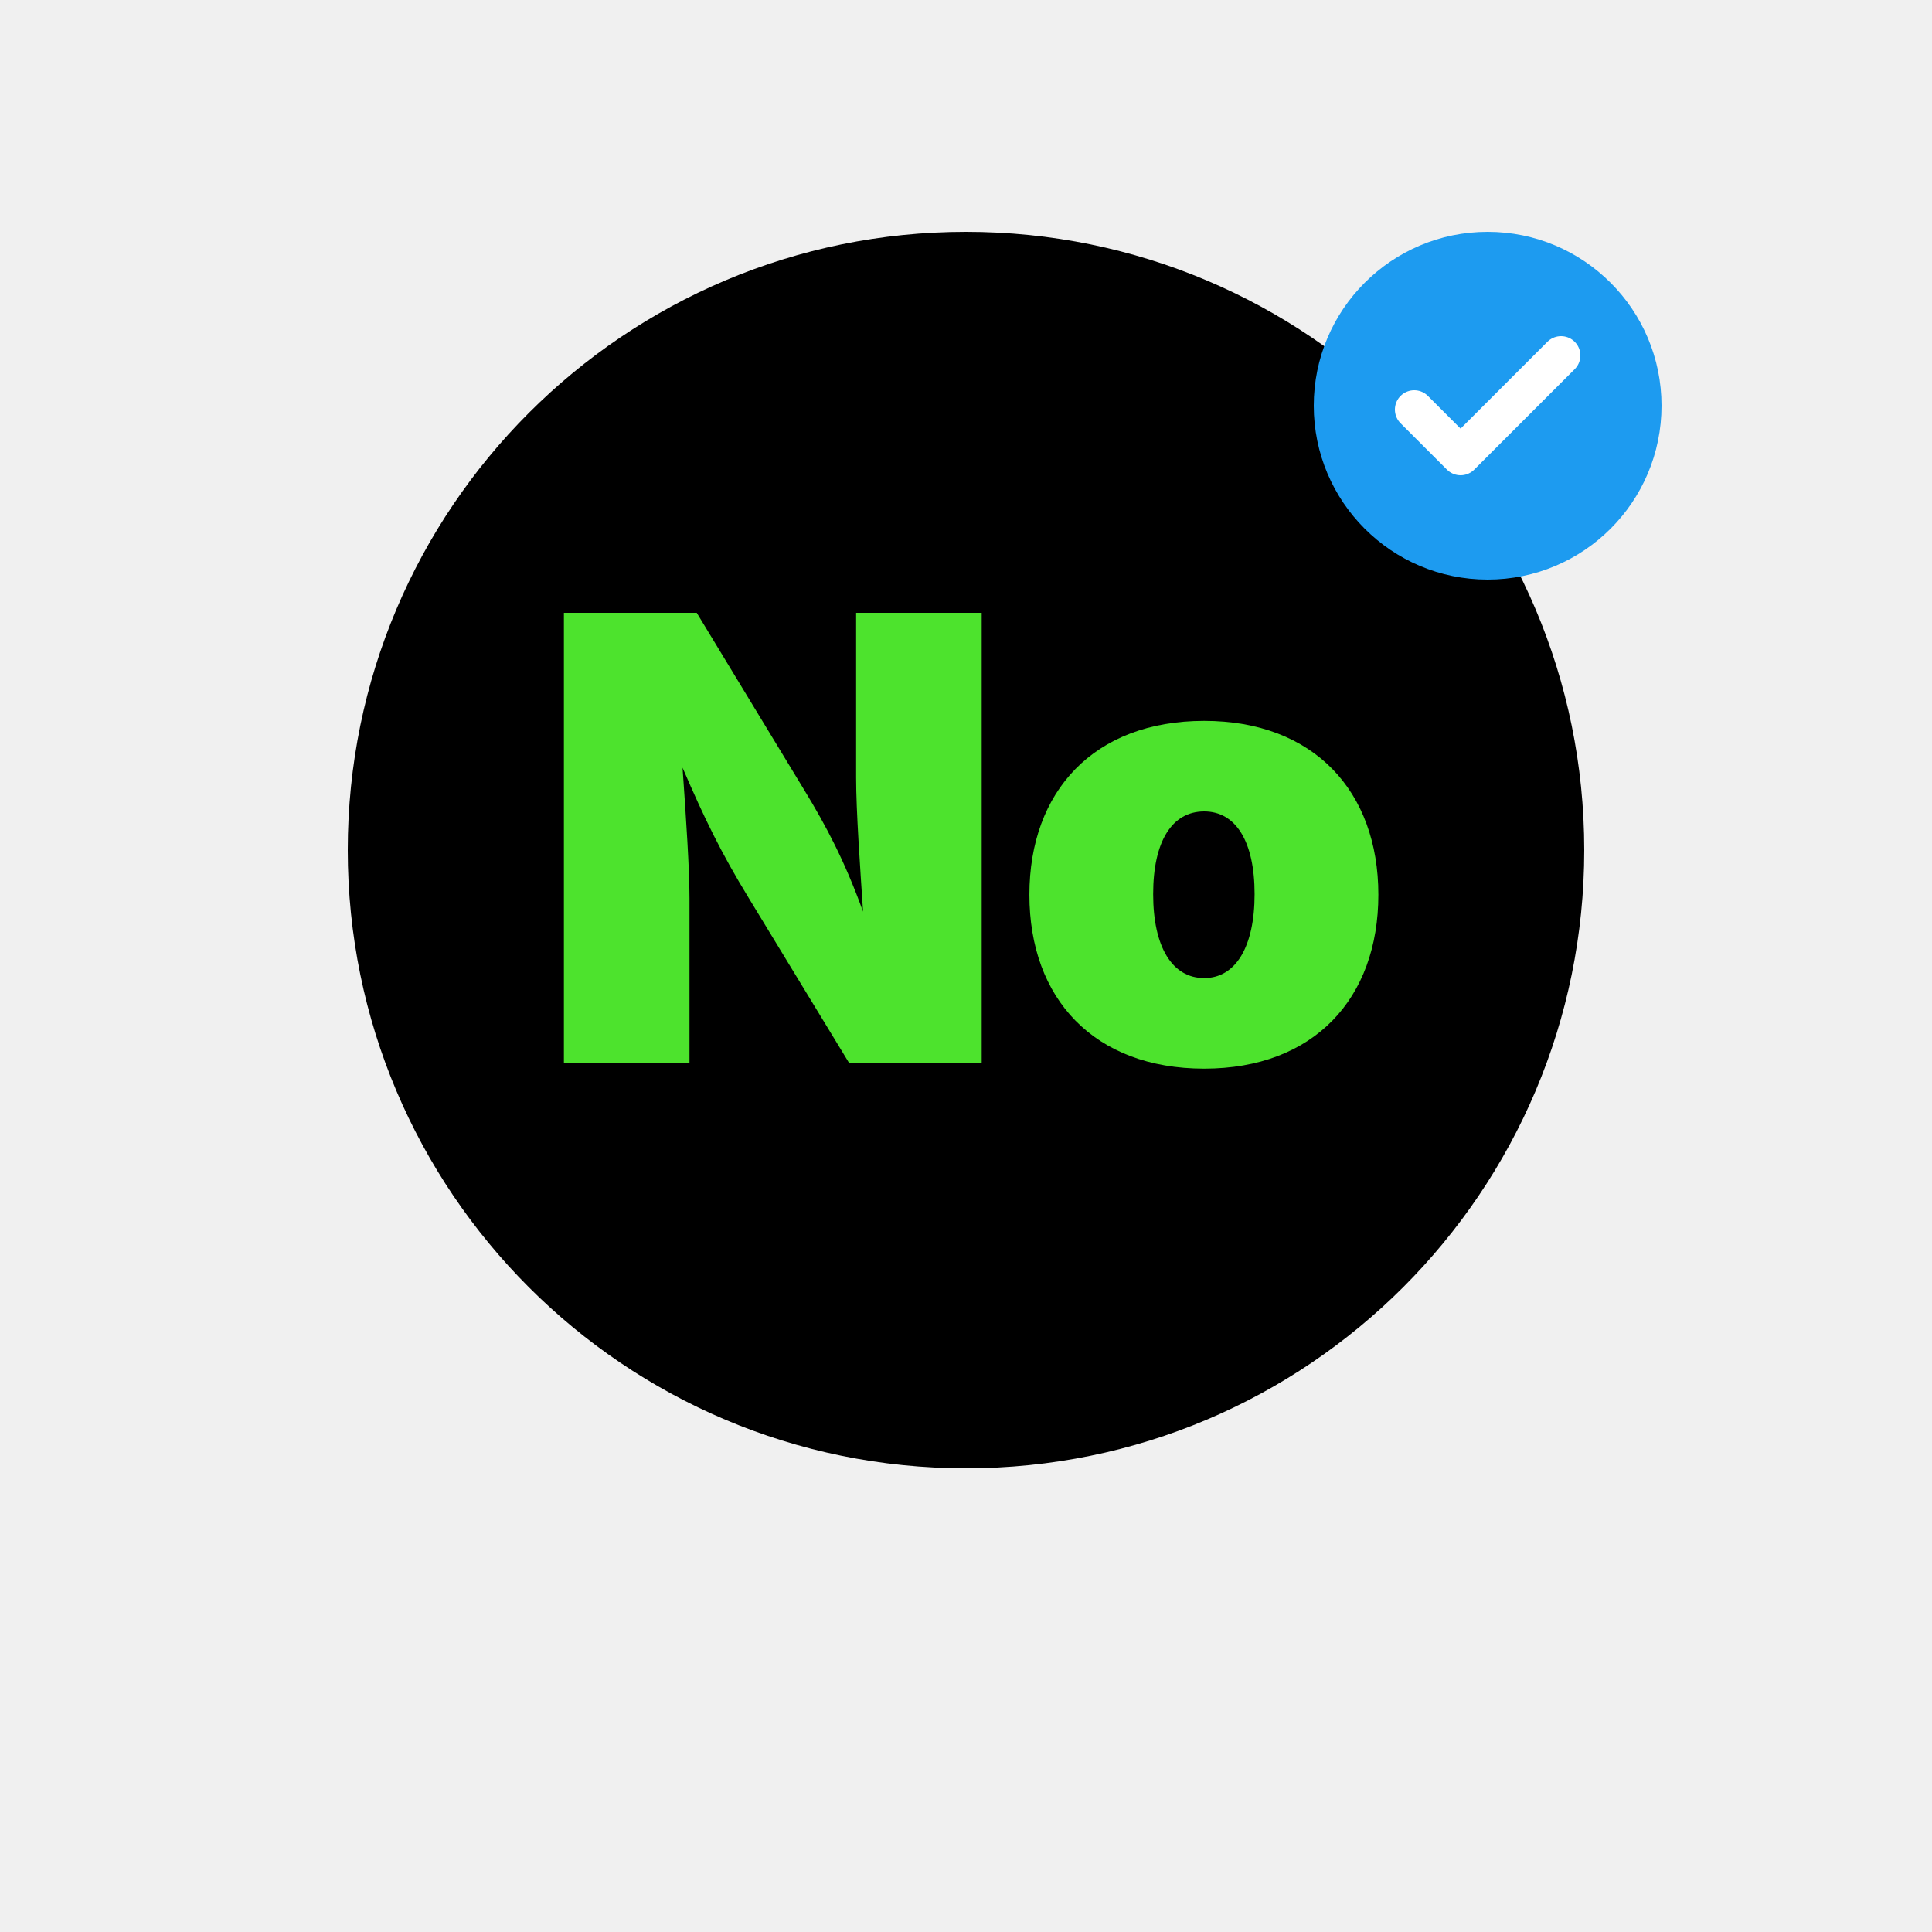
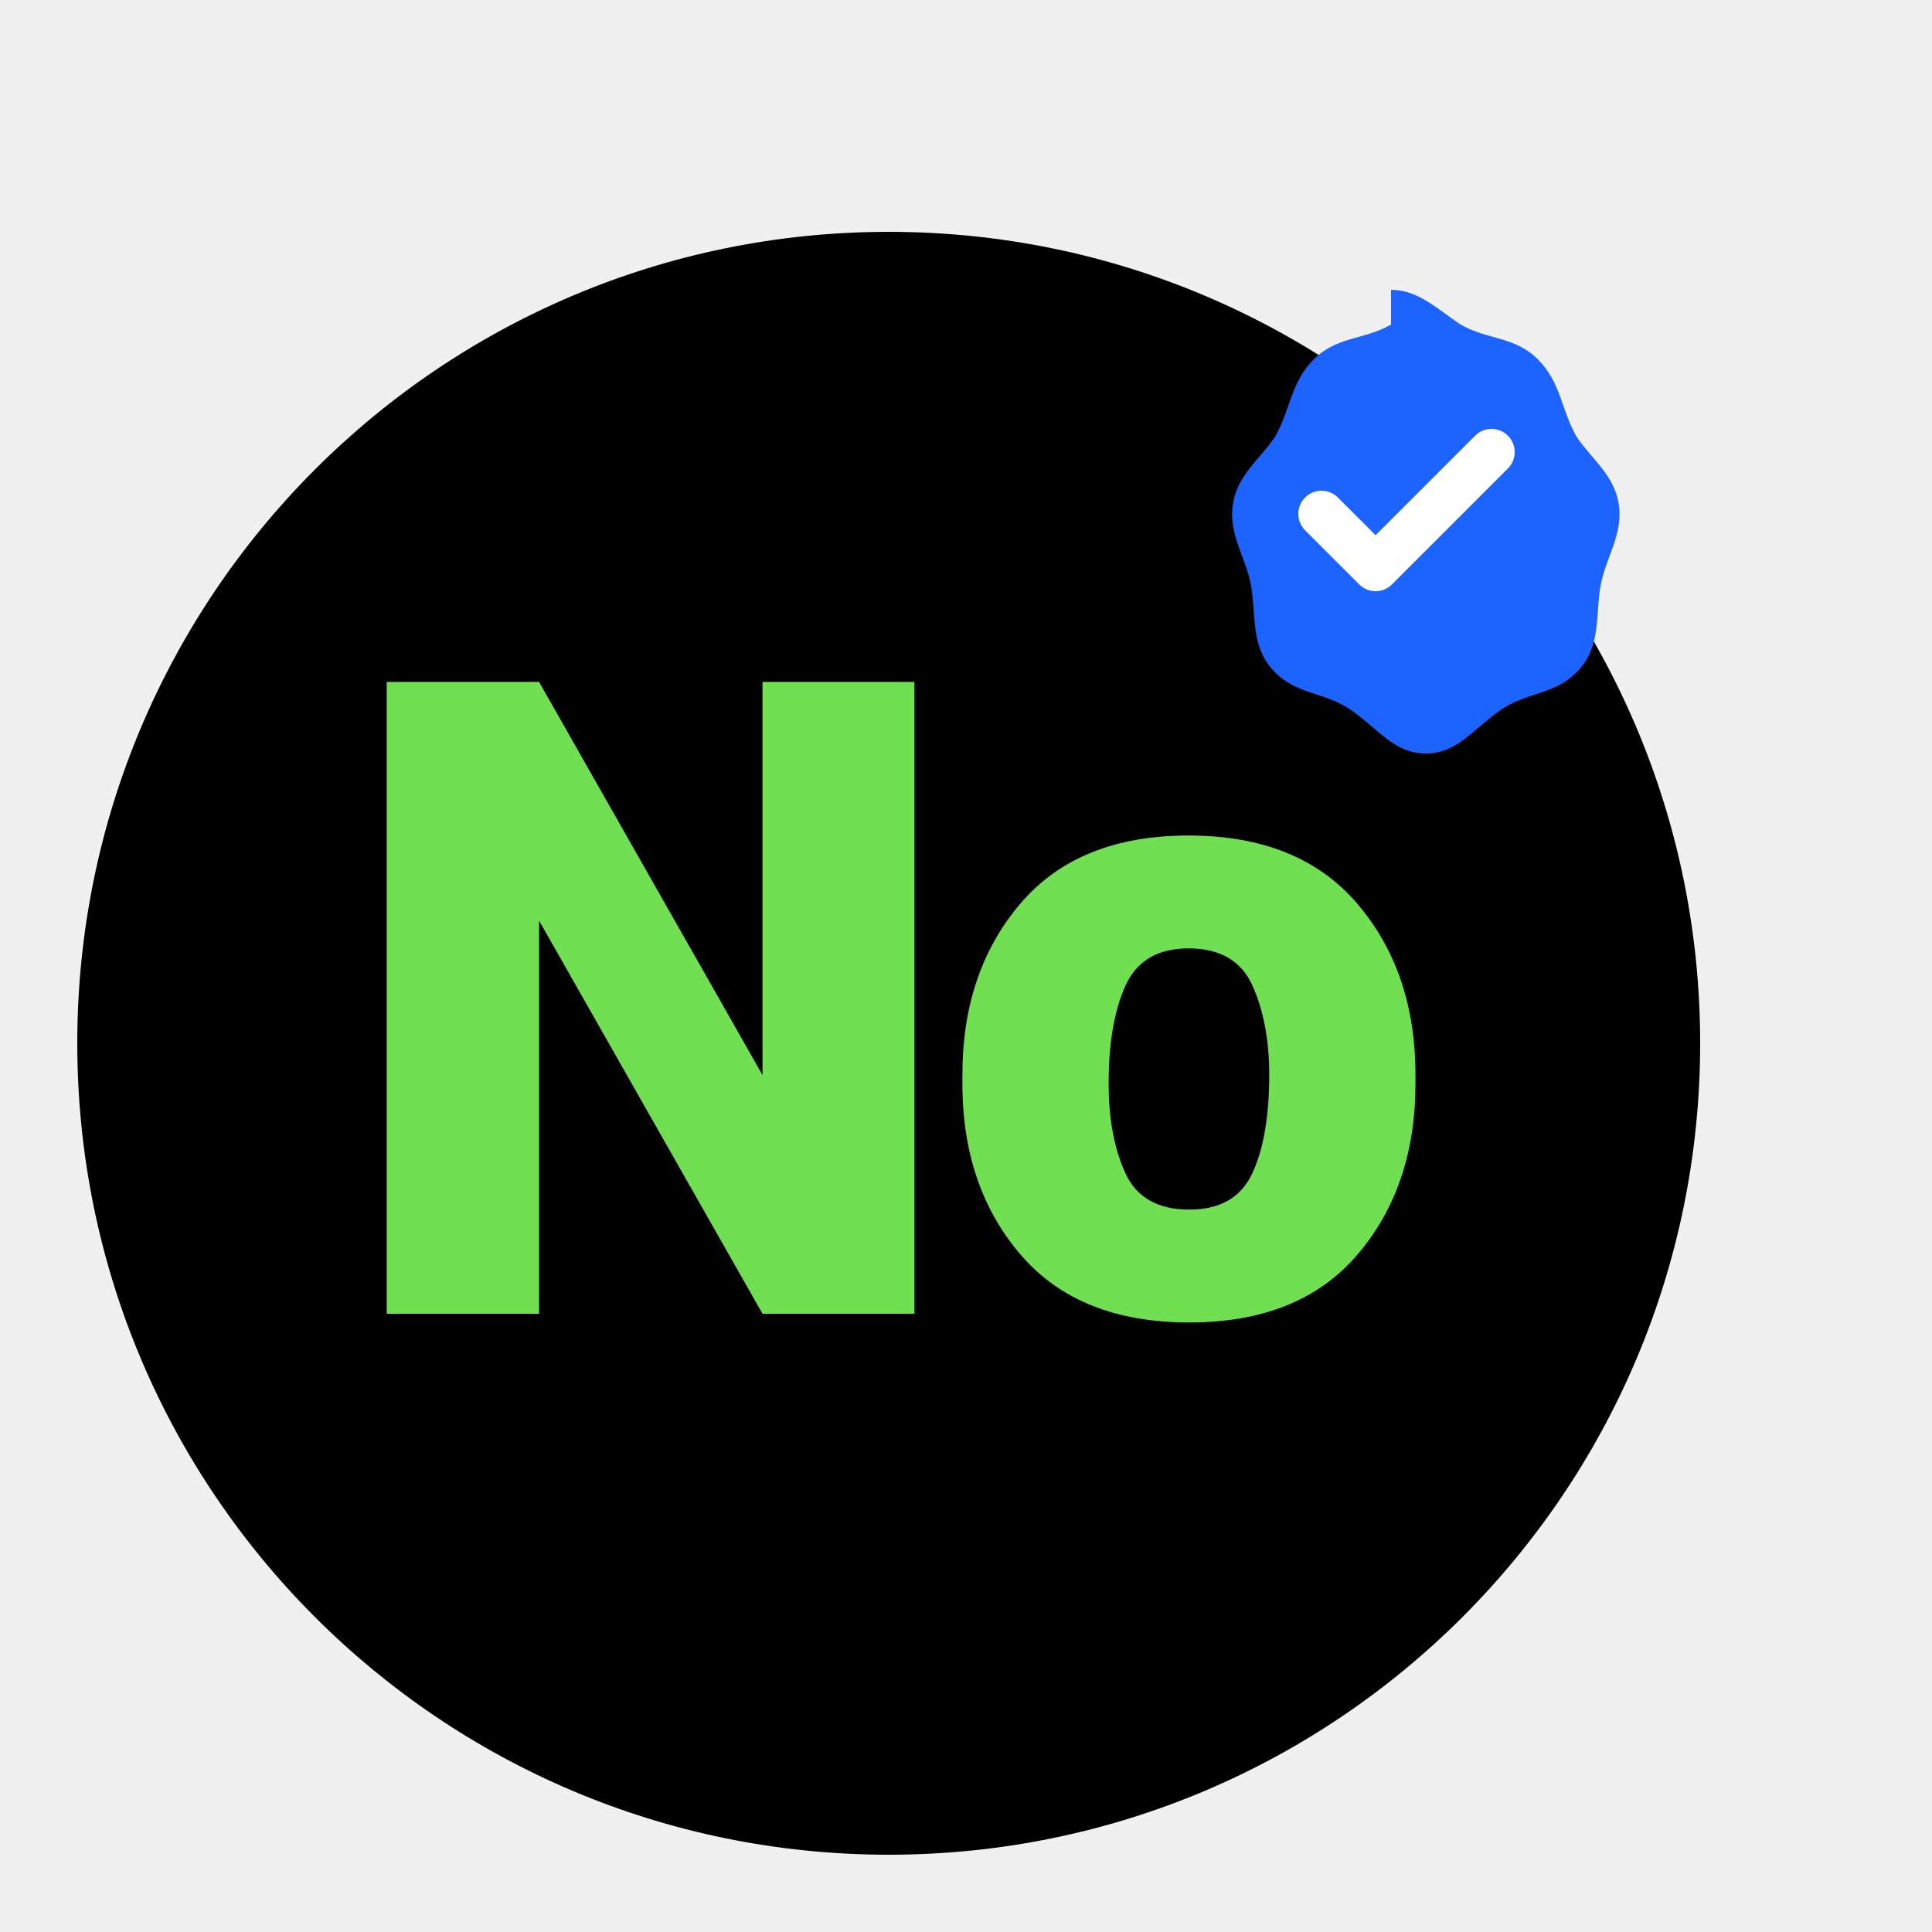
<svg xmlns="http://www.w3.org/2000/svg" viewBox="0 0 500 500" width="100%" height="100%">
-   <circle cx="250" cy="220" r="160" fill="#000000" />
-   <text x="250" y="275" font-family="'DM Sans', 'Inter', system-ui, sans-serif" font-weight="900" font-size="160" fill="#4de32d" text-anchor="middle">No</text>
-   <g transform="translate(340, 60)">
-     <circle cx="45" cy="45" r="45" fill="#1d9bf0" />
-     <path d="M26 46 L38 58 L64 32" stroke="#ffffff" stroke-width="10" stroke-linecap="round" stroke-linejoin="round" fill="none" />
+   <circle cx="230" cy="270" r="210" fill="#000000" />
+   <text x="230" y="340" font-family="-apple-system, BlinkMacSystemFont, 'Segoe UI', Roboto, Helvetica, Arial, sans-serif" font-weight="900" font-size="230" fill="#70e052" text-anchor="middle" letter-spacing="-6">No</text>
+   <g transform="translate(300, 75)">
+     <path d="M 60,0              C 67,0 72,5 78,9              C 85,13 92,12 98,18              C 104,24 104,31 108,38              C 112,44 118,48 119,56              C 120,64 115,70 114,78              C 113,86 114,93 108,99              C 102,105 95,104 88,109              C 81,114 77,120 69,120              C 61,120 57,114 50,109              C 43,104 36,105 30,99              C 24,93 25,86 24,78              C 23,70 18,64 19,56              C 20,48 26,44 30,38              C 34,31 34,24 40,18              C 46,12 53,13 60,9 Z" fill="#1d63ff" />
+     <path d="M 42,58 L 56,72 L 86,42" stroke="#ffffff" stroke-width="12" stroke-linecap="round" stroke-linejoin="round" fill="none" />
  </g>
</svg>
